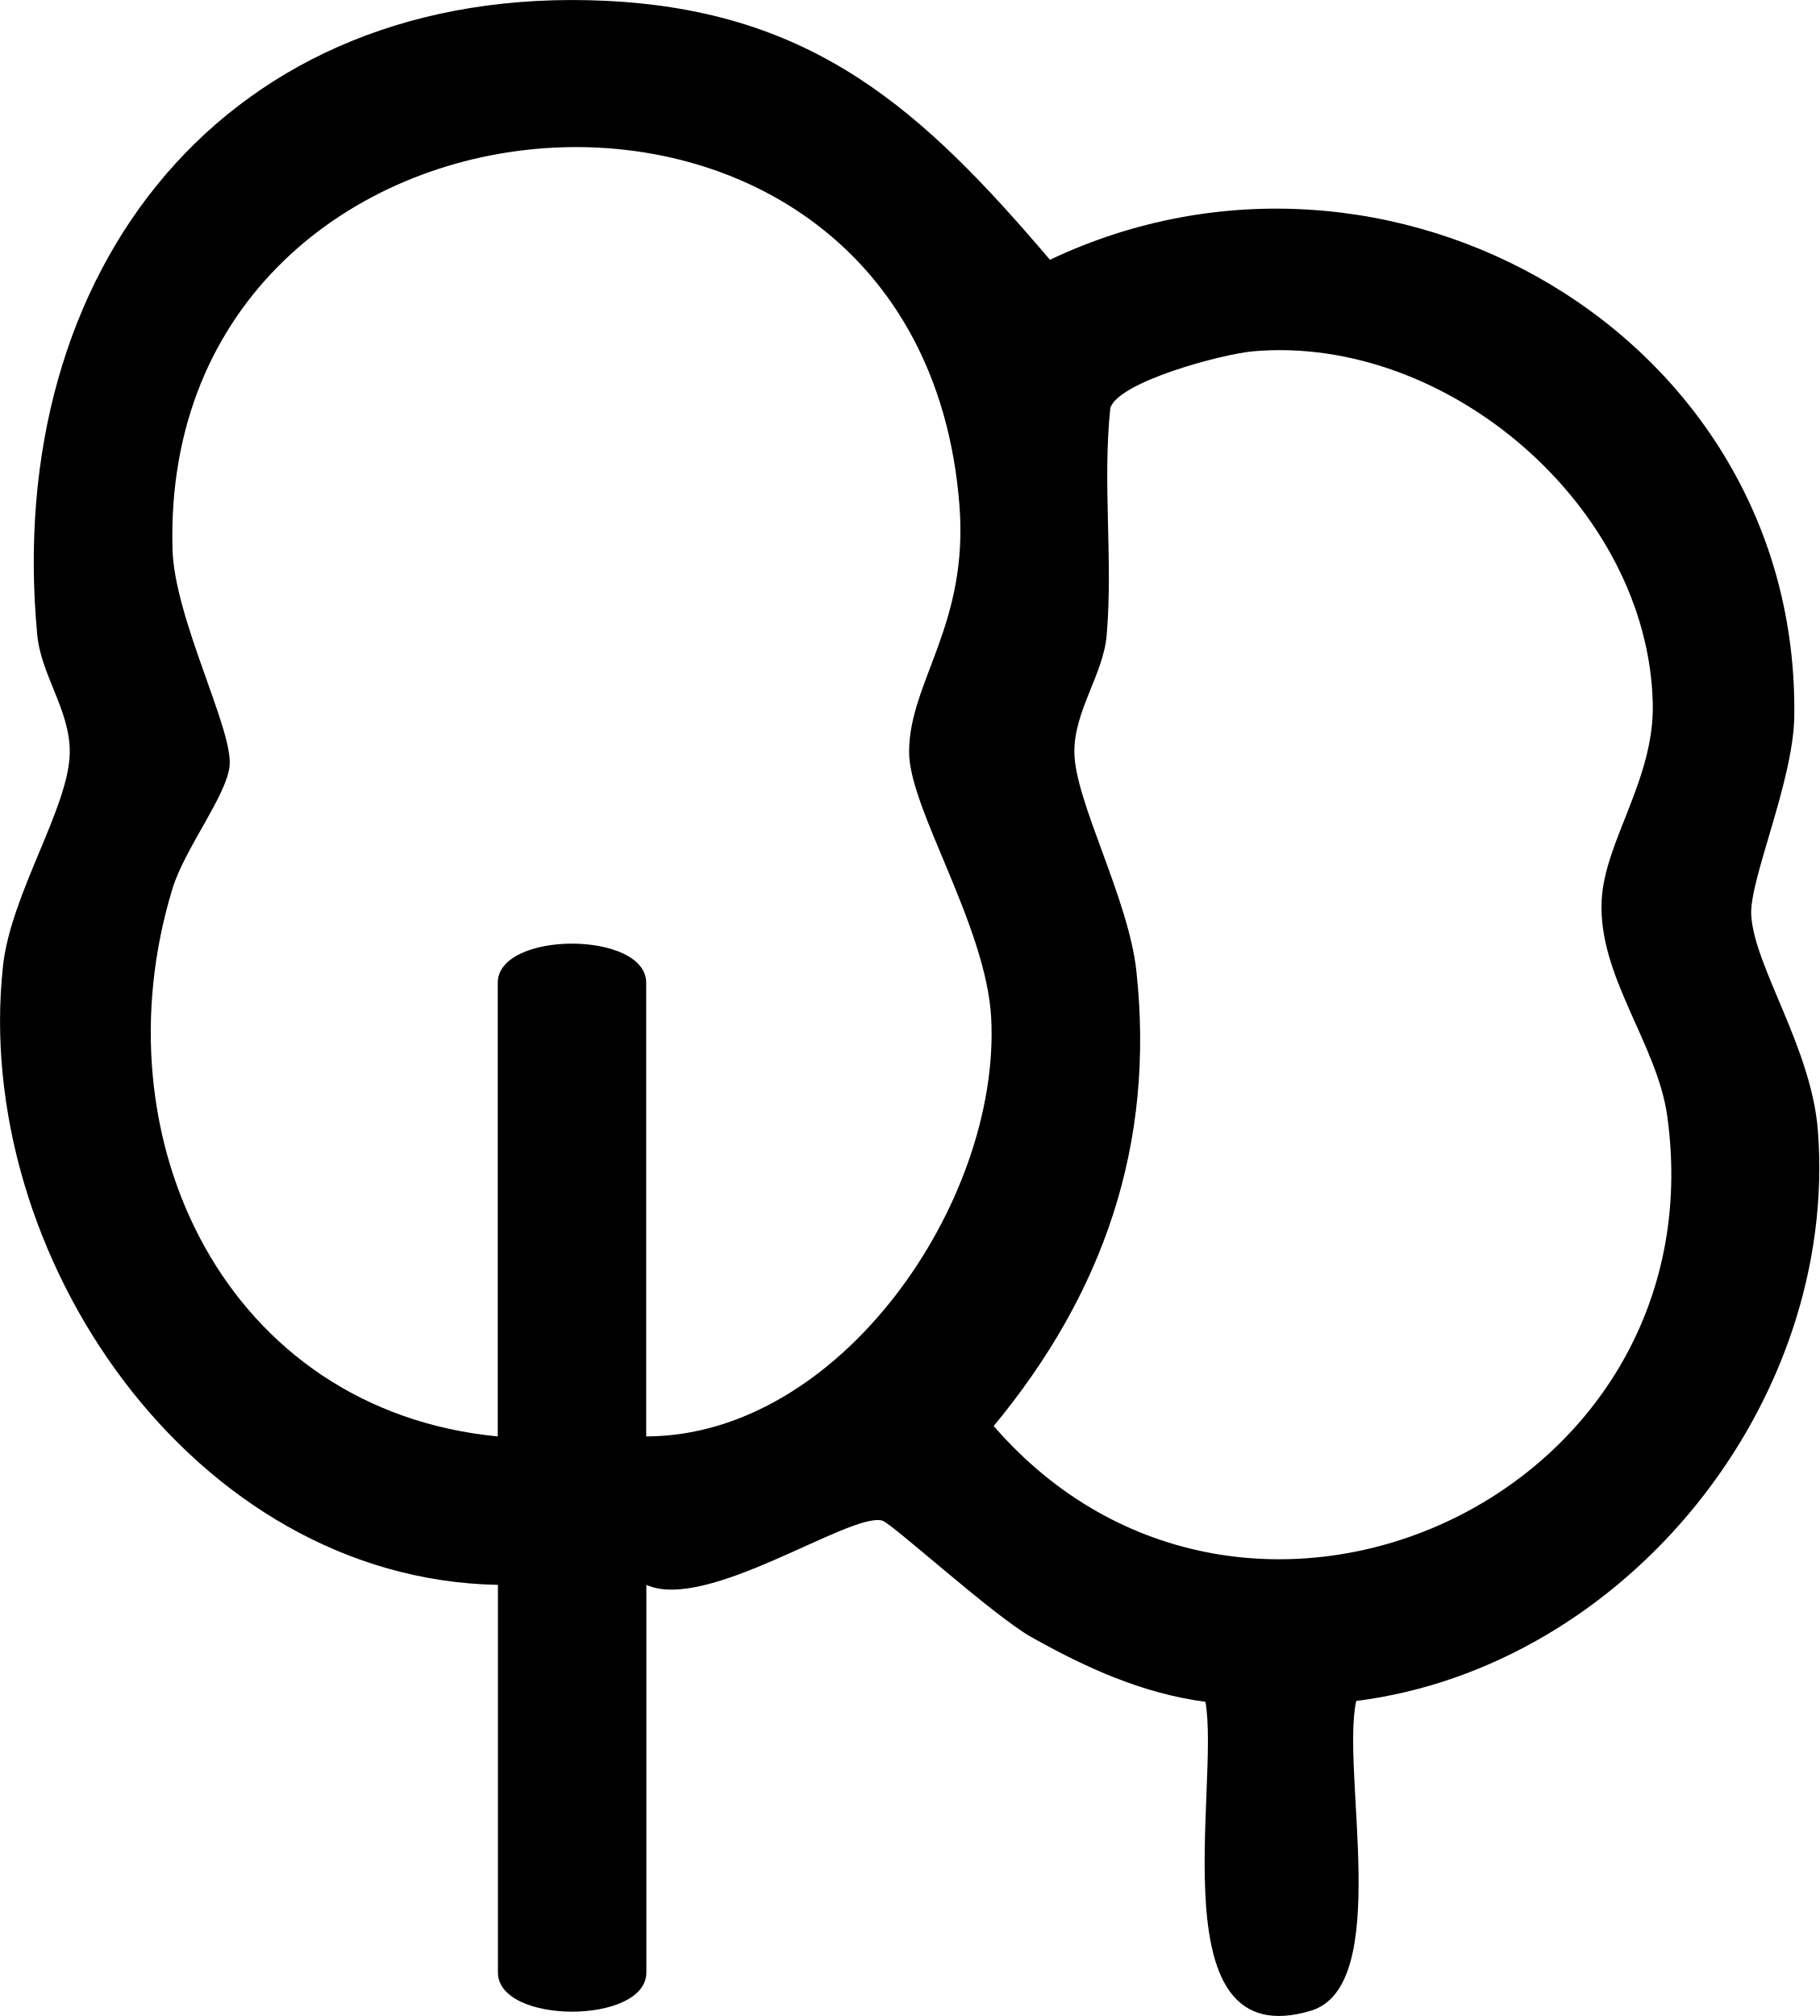
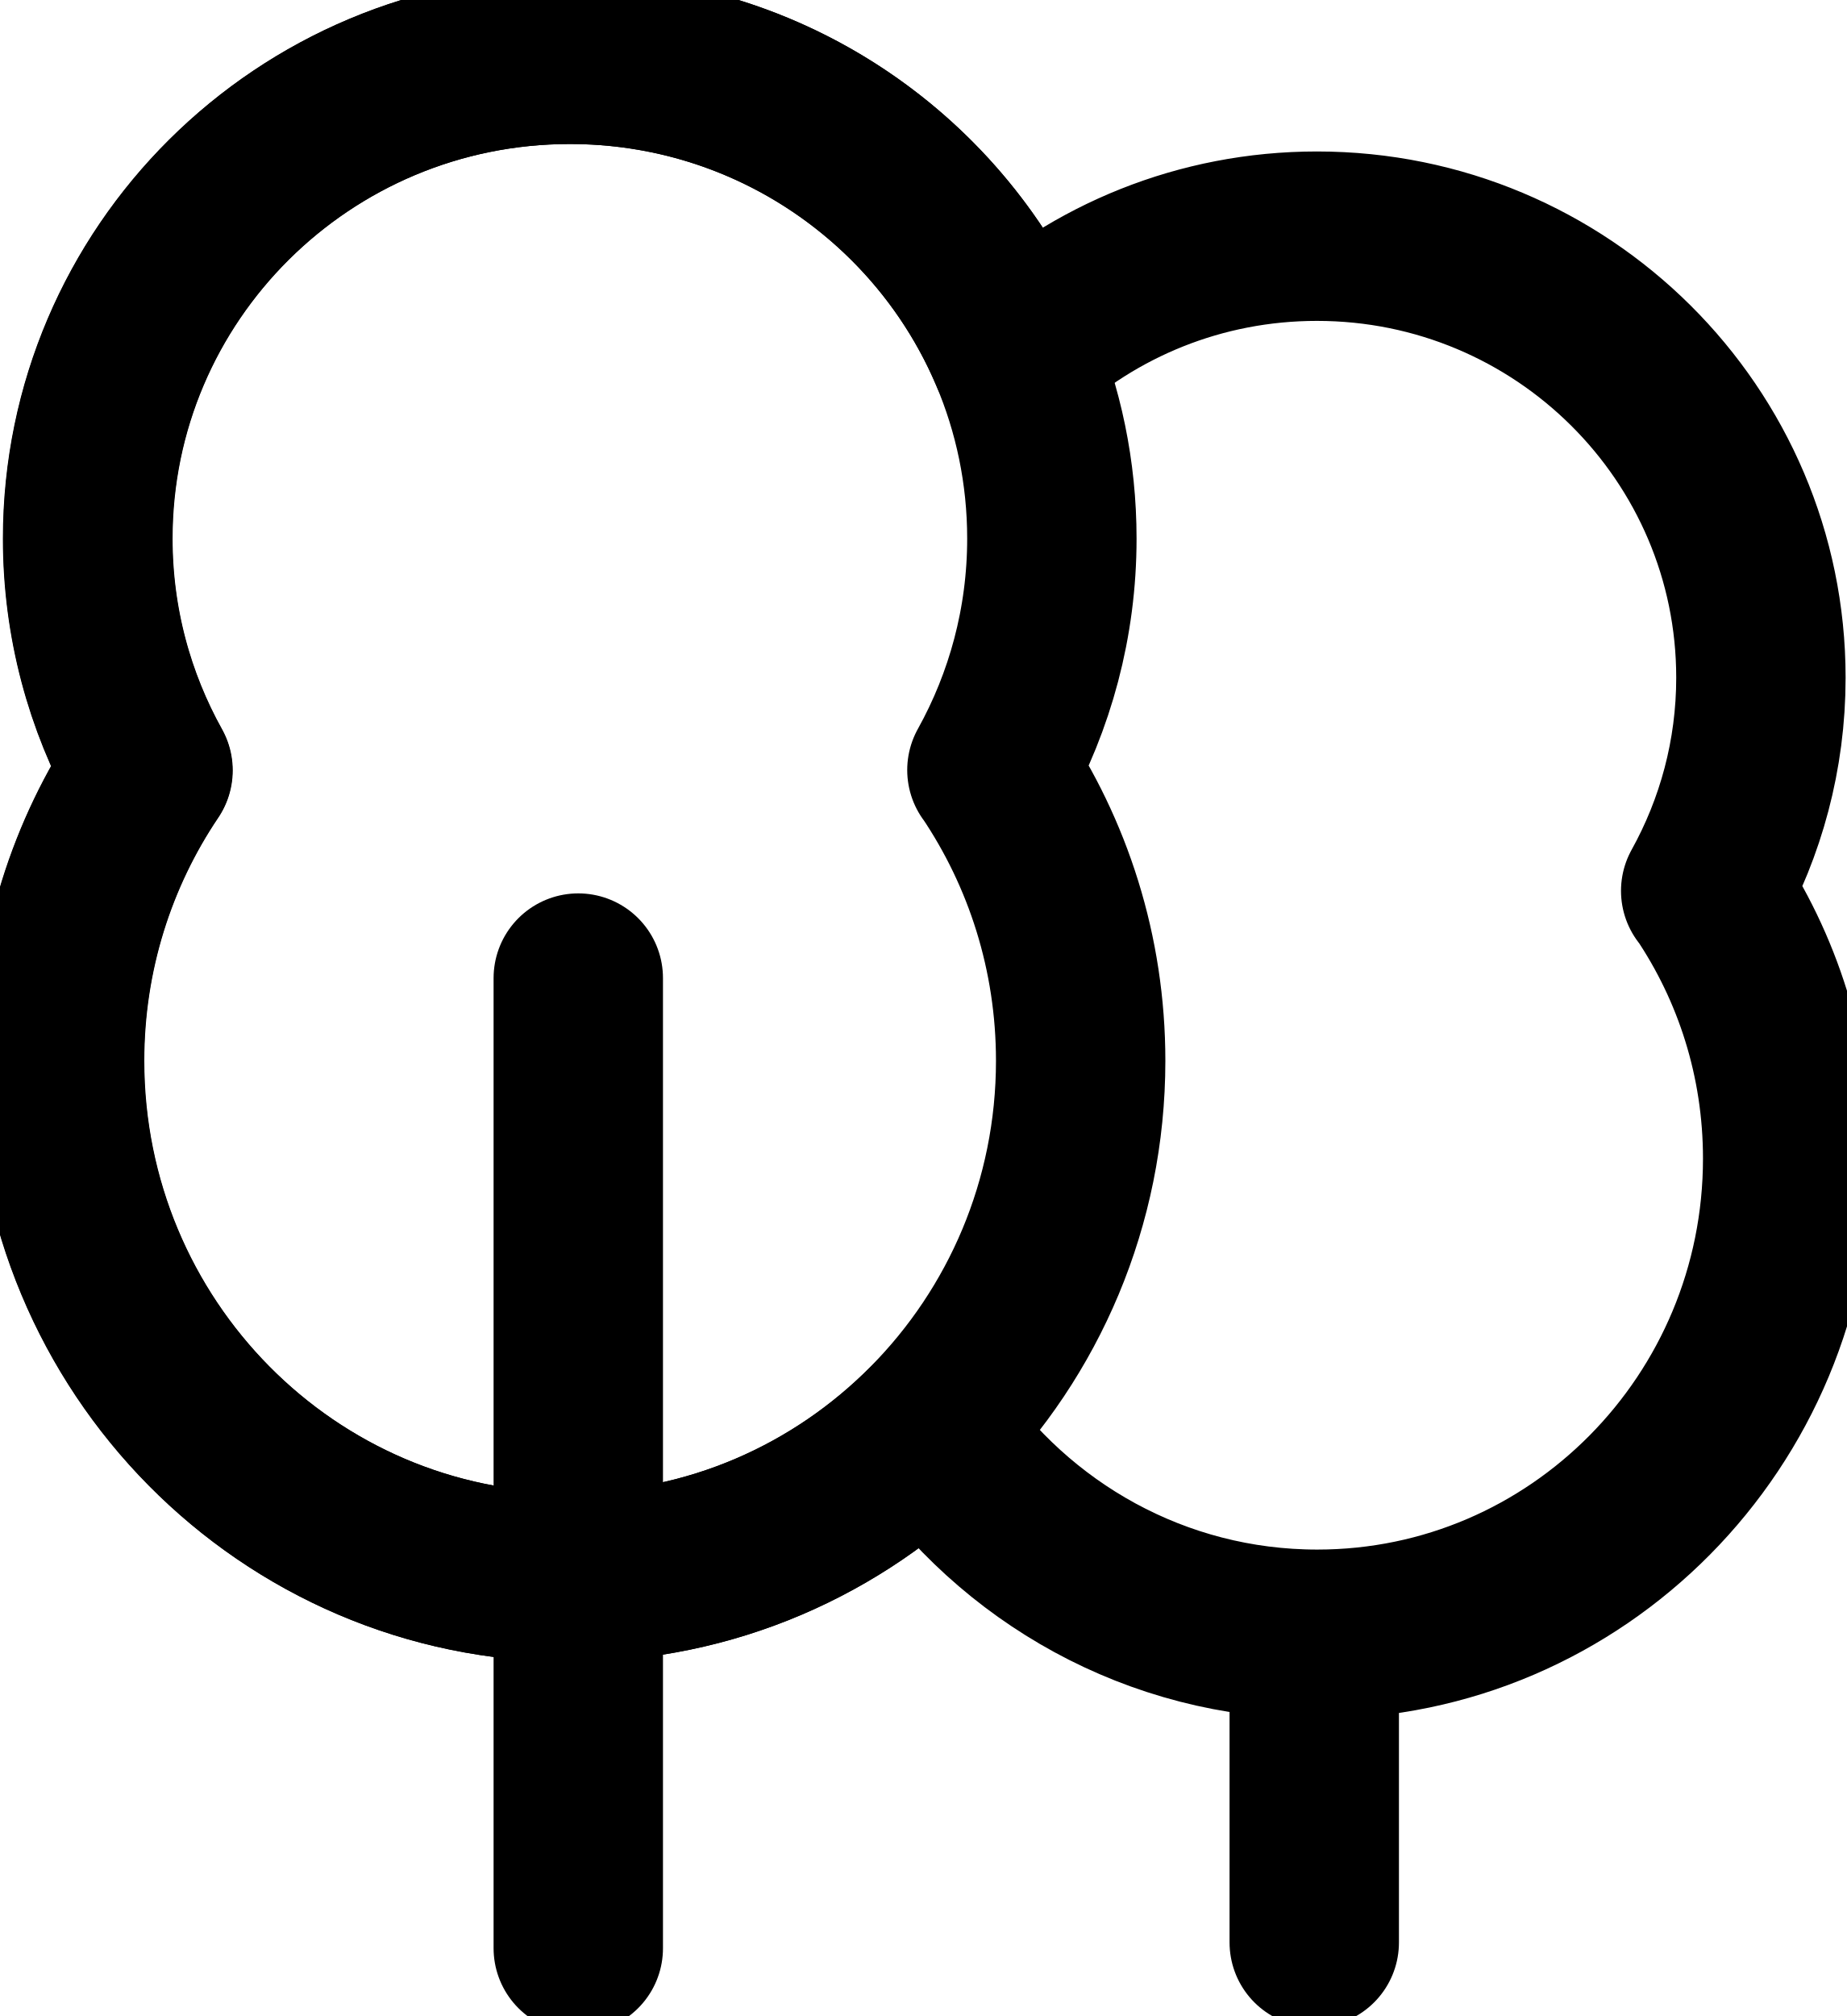
- <svg xmlns="http://www.w3.org/2000/svg" fill="CurrentColor" viewBox="0 0 110.31 122.23">
+ <svg xmlns="http://www.w3.org/2000/svg" viewBox="0 0 109.01 118.99">
+   <defs>
+     <style>
+       .trees-1 {
+         stroke-width: 10px;
+       }
+ 
+       .trees-1, .trees-2 {
+         fill: none;
+         stroke: CurrentColor;
+         stroke-linecap: round;
+         stroke-linejoin: round;
+       }
+ 
+       .trees-2 {
+         stroke-width: 10px;
+       }
+     </style>
+   </defs>
  <g>
-     <path d="M30.18,96.09C11.7,95.74-1.71,76.09.18,58.58c.48-4.42,4.02-9.64,4.05-12.97.02-2.53-1.73-4.66-1.97-7.1C.16,16.32,13.72-1.04,36.73.05c12.63.6,19.23,6.65,26.93,15.7,20.53-9.74,45.44,4.56,45.13,27.67-.05,3.95-2.75,9.96-2.61,12.09.21,3.16,3.65,8.03,4.04,13.03,1.27,16.47-11.59,32.5-27.99,34.59-.94,4.24,2.23,17.29-2.75,18.78-9.32,2.79-5.5-13.56-6.39-18.73-3.82-.5-7.26-2.07-10.57-3.93-2.33-1.32-8.47-6.92-9.04-7.06-1.98-.5-10.63,5.56-14.29,3.9v23.5c0,3.17-9,3.17-9,0v-23.5ZM39.18,87.09c11.78-.02,21.48-14.23,20.92-25.34-.29-5.62-4.99-12.73-4.98-16.16,0-4.25,3.63-7.71,3.05-14.99C55.7-.57,9.61,3.22,10.46,33.31c.12,4.21,3.69,10.94,3.46,13.13-.18,1.79-2.73,5.03-3.46,7.43-4.66,15.22,3.29,31.64,19.72,33.22v-27.5c0-3.17,9-3.17,9,0v27.5ZM75.97,21.3c-1.83.16-8.11,1.82-8.65,3.43-.48,4.58.17,9.2-.22,13.78-.2,2.37-1.98,4.58-1.96,7.1.02,2.95,3.29,8.87,3.76,13.26,1.14,10.52-1.99,19.53-8.65,27.59,15.15,17.49,44.04,4.45,40.84-18.78-.61-4.4-4.2-8.49-3.98-13.08.17-3.59,3.21-7.35,3.1-11.96-.28-11.89-12.45-22.38-24.24-21.34Z" />
+     <g>
+       <path class="trees-1" d="M58.56,45.45c2.25-4.05,3.54-8.71,3.54-13.66,0-15.63-12.74-28.29-28.46-28.29S5.17,16.17,5.17,31.79c0,4.96,1.29,9.62,3.55,13.68-3.29,4.88-5.22,10.79-5.22,17.14,0,16.84,13.5,30.48,30.15,30.48s30.15-13.65,30.15-30.48c0-6.36-1.93-12.27-5.23-17.16Z" />
+       <path class="trees-1" d="M100.7,52.58c2.07-3.73,3.26-8.02,3.26-12.58,0-14.39-11.74-26.06-26.21-26.06-6.89,0-13.15,2.64-17.83,6.96-4.29-10.22-14.44-17.4-26.27-17.4-15.72,0-28.46,12.67-28.46,28.29,0,4.96,1.29,9.62,3.55,13.68-3.29,4.88-5.22,10.79-5.22,17.14,0,16.84,13.5,30.48,30.15,30.48,8.27,0,15.76-3.37,21.21-8.82,5.01,7.36,13.39,12.19,22.89,12.19,15.33,0,27.77-12.57,27.77-28.08,0-5.86-1.78-11.3-4.82-15.8Z" />
+       <line class="trees-2" x1="34.14" y1="57.73" x2="34.14" y2="114.99" />
+       <line class="trees-2" x1="77.59" y1="98.48" x2="77.59" y2="114.65" />
+     </g>
  </g>
</svg>
